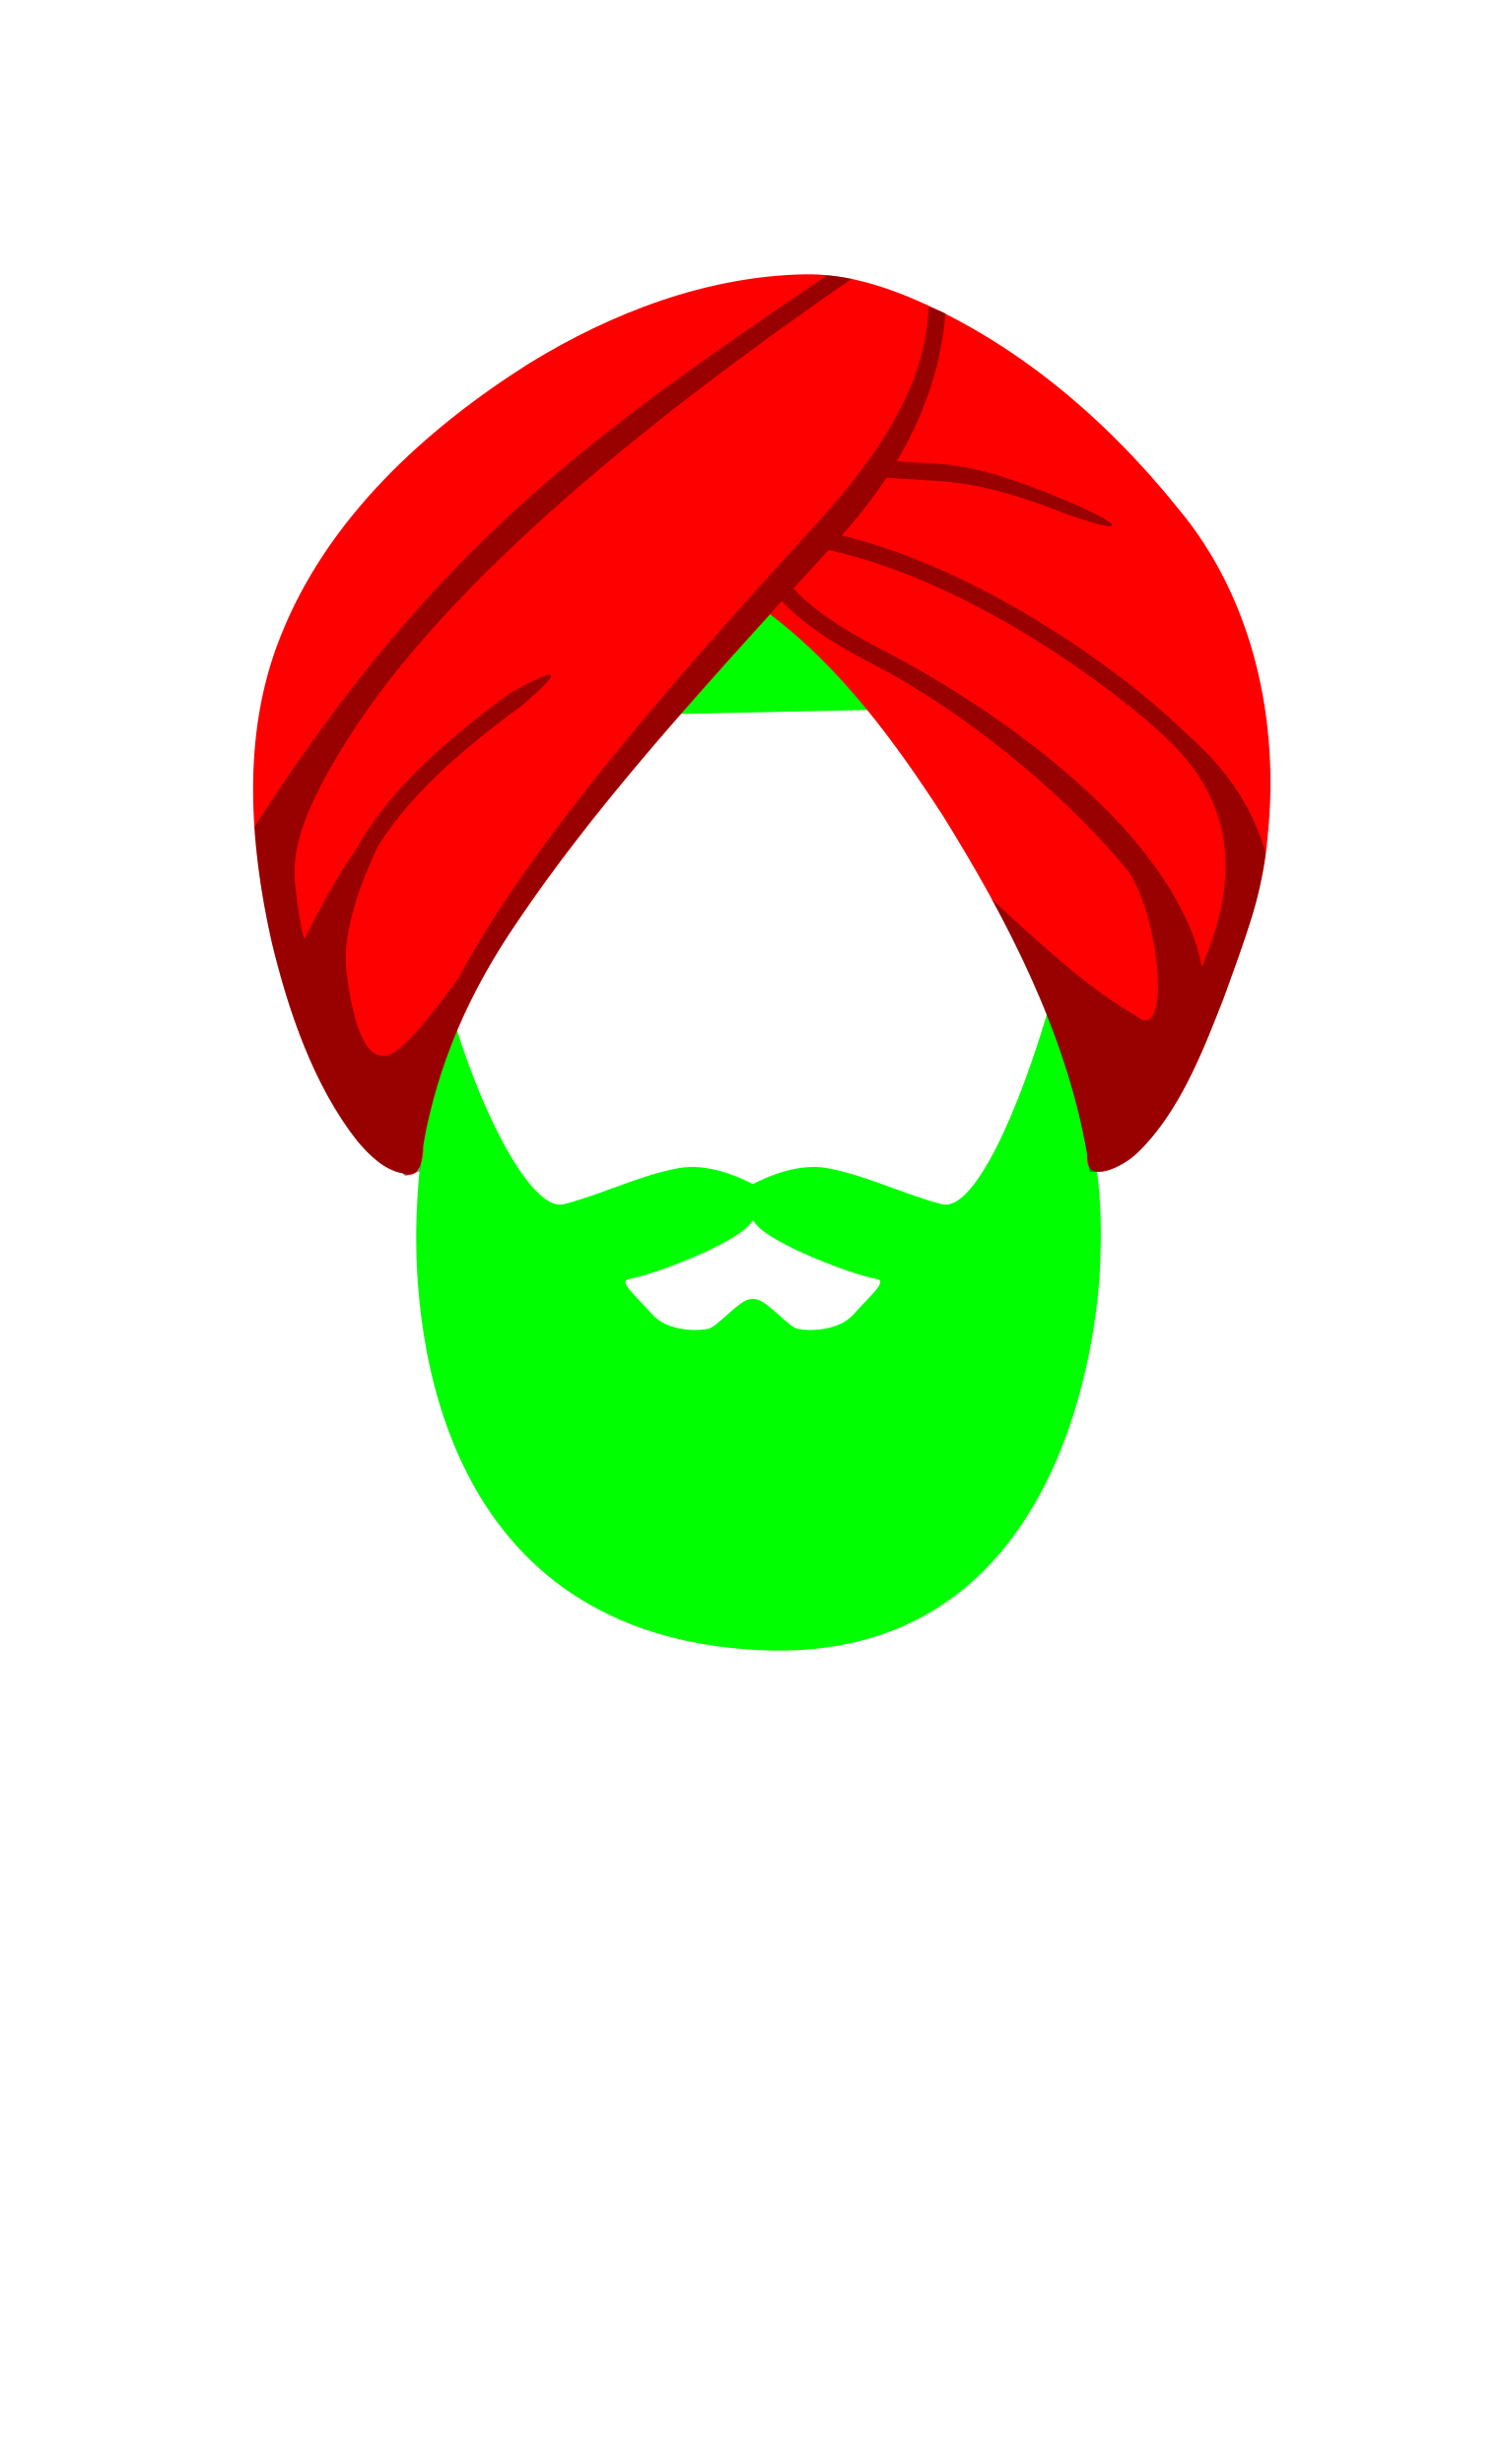
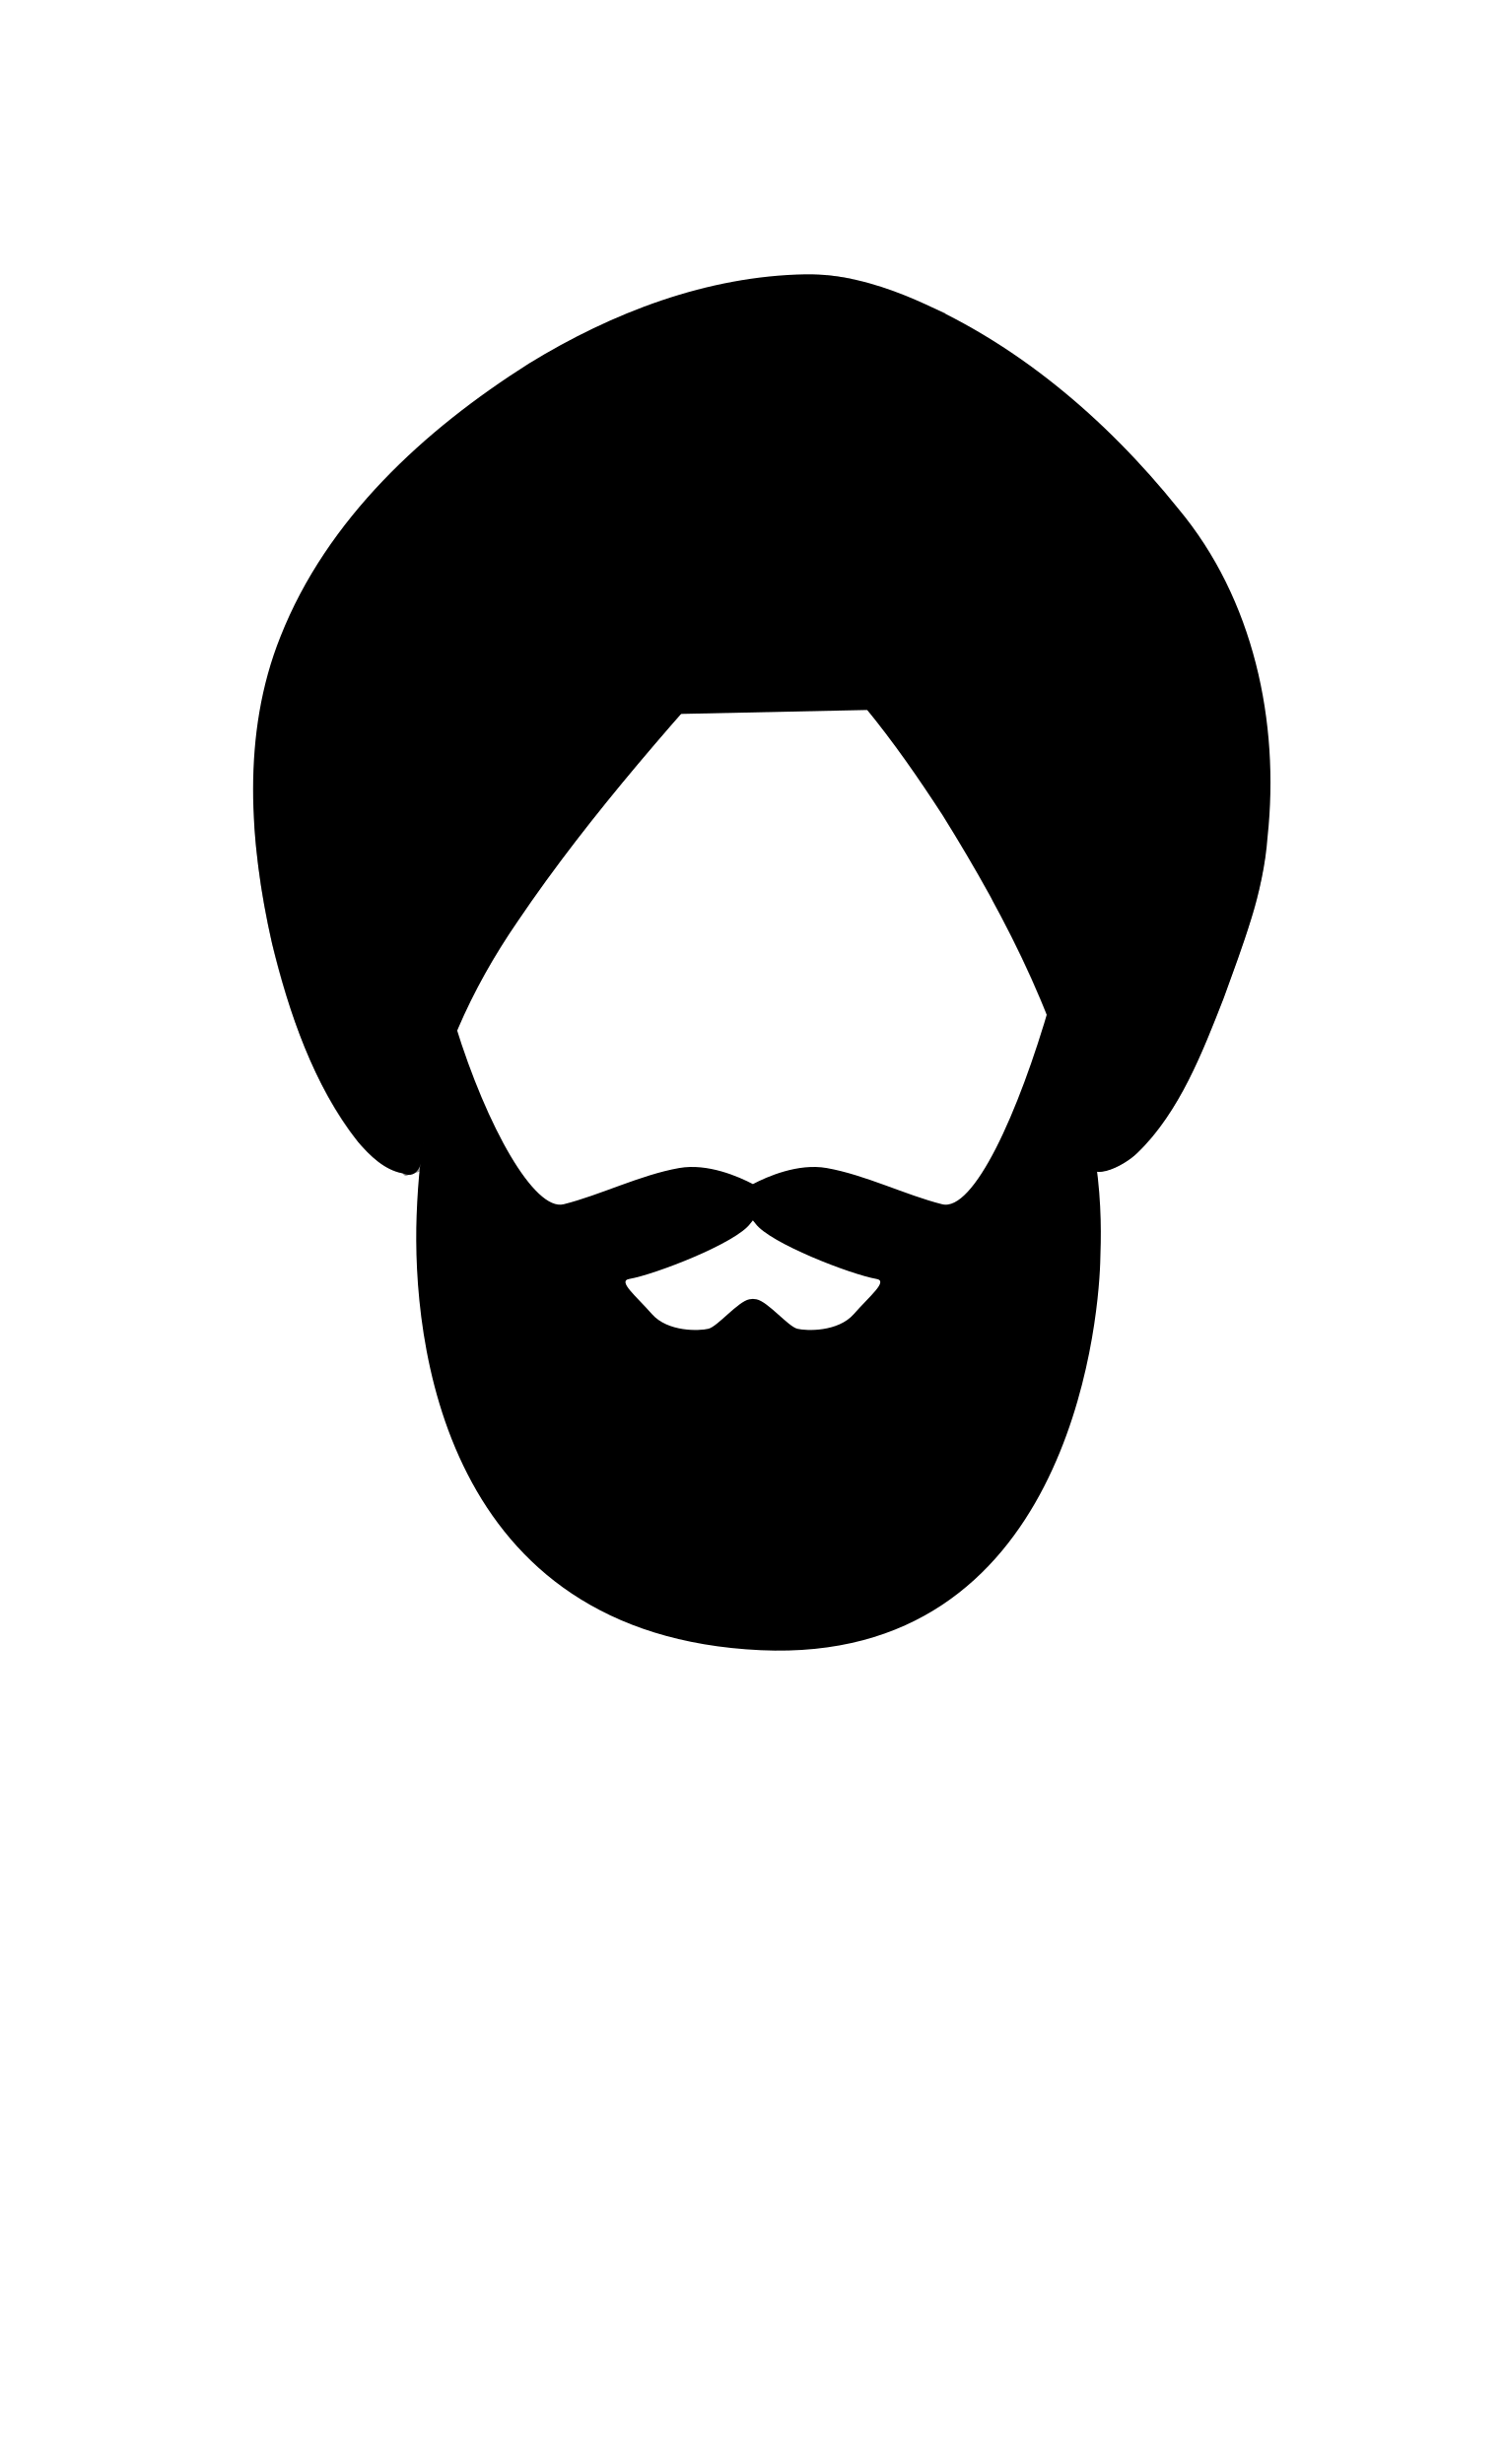
<svg xmlns="http://www.w3.org/2000/svg" width="44mm" height="72mm" viewBox="0 0 44 72" version="1.1" id="svg1" xml:space="preserve">
  <g style="display:inline" transform="translate(-3.032368,-1.589958)">
-     <path style="display:inline;fill:#00ff00;fill-opacity:1;fill-rule:evenodd;stroke:none;stroke-width:0.265px;stroke-linecap:butt;stroke-linejoin:miter;stroke-opacity:1" d="m 25.588,19.317 c -1.041,1.249 -1.949,2.195 -2.829,3.138 l 5.903,-0.125 C 26.829,20.068 25.588,19.317 25.588,19.317 Z m 8.135,11.572 c -0.937,3.258 -2.246,6.119 -3.161,5.89 -1.058,-0.265 -2.249,-0.86 -3.373,-1.058 -0.837,-0.148 -1.746,0.254 -2.156,0.469 -0.411,-0.215 -1.319,-0.617 -2.156,-0.469 -1.124,0.198 -2.315,0.794 -3.373,1.058 -0.852,0.213 -2.243,-2.251 -3.159,-5.22 -0.718,1.708 -1.06,3.367 -1.139,5.551 -0.132,3.638 0.747,12.274 10.053,12.7 8.924,0.408 9.856,-9.393 9.922,-11.311 0.051,-1.479 0.1,-3.825 -1.456,-7.61 z m -8.691,6.362 c 0.025,0.028 0.05,0.058 0.073,0.09 0.411,0.57 2.78,1.488 3.539,1.621 0.351,0.061 -0.198,0.496 -0.661,1.025 -0.463,0.529 -1.389,0.496 -1.654,0.43 -0.265,-0.066 -0.86,-0.794 -1.191,-0.86 -0.032,-0.006 -0.069,-0.009 -0.106,-0.012 -0.037,0.003 -0.073,0.006 -0.106,0.012 -0.331,0.066 -0.926,0.794 -1.191,0.86 -0.265,0.066 -1.191,0.099 -1.654,-0.43 -0.463,-0.529 -1.012,-0.964 -0.661,-1.025 0.759,-0.132 3.128,-1.05 3.539,-1.621 0.023,-0.032 0.047,-0.061 0.073,-0.09 z" id="hair" />
-     <path style="display:inline;fill:#ff0000;fill-rule:evenodd;stroke:none;stroke-width:0.1;stroke-linecap:butt;stroke-linejoin:miter;stroke-opacity:1" id="accessory" d="m 26.577,9.605 c -2.875,0.049 -5.658,1.116 -8.086,2.605 -3.065,1.942 -5.905,4.544 -7.264,7.983 -1.141,2.847 -0.907,6.024 -0.247,8.957 0.507,2.052 1.2,4.131 2.521,5.813 0.345,0.399 0.758,0.809 1.296,0.912 0.481,0.218 0.614,-0.387 0.605,-0.81 0.394,-2.359 1.397,-4.584 2.752,-6.546 2.176,-3.214 4.783,-6.105 7.38,-8.979 2.076,1.572 3.638,3.711 5.045,5.877 1.897,3.05 3.598,6.326 4.223,9.9 -0.101,0.973 1.09,0.342 1.466,-0.039 1.253,-1.227 1.887,-2.913 2.518,-4.513 0.554,-1.535 1.167,-3.077 1.286,-4.722 0.359,-3.361 -0.407,-6.953 -2.608,-9.588 -2.125,-2.646 -4.818,-4.937 -7.964,-6.223 -0.93,-0.373 -1.915,-0.641 -2.924,-0.627 z" />
+     <path style="display:inline;fill-opacity:1;fill-rule:evenodd;stroke:none;stroke-width:0.265px;stroke-linecap:butt;stroke-linejoin:miter;stroke-opacity:1" d="m 25.588,19.317 c -1.041,1.249 -1.949,2.195 -2.829,3.138 l 5.903,-0.125 C 26.829,20.068 25.588,19.317 25.588,19.317 Z m 8.135,11.572 c -0.937,3.258 -2.246,6.119 -3.161,5.89 -1.058,-0.265 -2.249,-0.86 -3.373,-1.058 -0.837,-0.148 -1.746,0.254 -2.156,0.469 -0.411,-0.215 -1.319,-0.617 -2.156,-0.469 -1.124,0.198 -2.315,0.794 -3.373,1.058 -0.852,0.213 -2.243,-2.251 -3.159,-5.22 -0.718,1.708 -1.06,3.367 -1.139,5.551 -0.132,3.638 0.747,12.274 10.053,12.7 8.924,0.408 9.856,-9.393 9.922,-11.311 0.051,-1.479 0.1,-3.825 -1.456,-7.61 z m -8.691,6.362 c 0.025,0.028 0.05,0.058 0.073,0.09 0.411,0.57 2.78,1.488 3.539,1.621 0.351,0.061 -0.198,0.496 -0.661,1.025 -0.463,0.529 -1.389,0.496 -1.654,0.43 -0.265,-0.066 -0.86,-0.794 -1.191,-0.86 -0.032,-0.006 -0.069,-0.009 -0.106,-0.012 -0.037,0.003 -0.073,0.006 -0.106,0.012 -0.331,0.066 -0.926,0.794 -1.191,0.86 -0.265,0.066 -1.191,0.099 -1.654,-0.43 -0.463,-0.529 -1.012,-0.964 -0.661,-1.025 0.759,-0.132 3.128,-1.05 3.539,-1.621 0.023,-0.032 0.047,-0.061 0.073,-0.09 z" id="hair" />
+     <path style="display:inline;fill-rule:evenodd;stroke:none;stroke-width:0.1;stroke-linecap:butt;stroke-linejoin:miter;stroke-opacity:1" id="accessory" d="m 26.577,9.605 c -2.875,0.049 -5.658,1.116 -8.086,2.605 -3.065,1.942 -5.905,4.544 -7.264,7.983 -1.141,2.847 -0.907,6.024 -0.247,8.957 0.507,2.052 1.2,4.131 2.521,5.813 0.345,0.399 0.758,0.809 1.296,0.912 0.481,0.218 0.614,-0.387 0.605,-0.81 0.394,-2.359 1.397,-4.584 2.752,-6.546 2.176,-3.214 4.783,-6.105 7.38,-8.979 2.076,1.572 3.638,3.711 5.045,5.877 1.897,3.05 3.598,6.326 4.223,9.9 -0.101,0.973 1.09,0.342 1.466,-0.039 1.253,-1.227 1.887,-2.913 2.518,-4.513 0.554,-1.535 1.167,-3.077 1.286,-4.722 0.359,-3.361 -0.407,-6.953 -2.608,-9.588 -2.125,-2.646 -4.818,-4.937 -7.964,-6.223 -0.93,-0.373 -1.915,-0.641 -2.924,-0.627 z" />
    <path style="color:#000000;fill:#000000;fill-opacity:0.4;fill-rule:evenodd;-inkscape-stroke:none" d="M 27.204,9.633 C 20.388,14.259 15.776,17.487 10.469,25.752 c 1.44e-4,0.002 3.73e-4,0.004 5.17e-4,0.007 0.008,0.127 0.019,0.255 0.029,0.382 0.003,0.036 0.006,0.072 0.009,0.109 0.011,0.123 0.023,0.246 0.037,0.368 0.004,0.037 0.008,0.074 0.012,0.111 1.59e-4,0.001 3.57e-4,0.003 5.17e-4,0.004 2.39e-4,0.002 7.93e-4,0.004 0.001,0.006 0.022,0.191 0.047,0.381 0.074,0.57 0.006,0.043 0.012,0.085 0.019,0.128 0.029,0.196 0.061,0.392 0.096,0.587 0.021,0.12 0.044,0.239 0.068,0.359 0.009,0.045 0.017,0.089 0.026,0.134 0.007,0.035 0.015,0.07 0.022,0.105 0.018,0.088 0.036,0.175 0.055,0.262 7.21e-4,0.003 0.001,0.007 0.002,0.01 0.005,0.021 0.01,0.041 0.014,0.062 0.029,0.131 0.059,0.261 0.09,0.39 0.001,0.006 0.003,0.012 0.004,0.018 3.32e-4,0.001 6.9e-4,0.003 0.001,0.004 0.005,0.022 0.012,0.044 0.017,0.067 0.029,0.118 0.059,0.237 0.09,0.353 0.037,0.139 0.075,0.277 0.114,0.413 0.034,0.118 0.069,0.233 0.104,0.349 0.002,0.007 0.004,0.013 0.006,0.02 0.008,0.026 0.016,0.053 0.024,0.079 0.032,0.103 0.065,0.205 0.098,0.307 0.018,0.054 0.036,0.108 0.054,0.162 0.03,0.089 0.06,0.178 0.091,0.265 0.016,0.045 0.032,0.089 0.049,0.133 0.005,0.014 0.01,0.029 0.015,0.043 0.003,0.007 0.006,0.014 0.008,0.022 0.053,0.144 0.107,0.286 0.162,0.426 5.34e-4,0.001 10e-4,0.003 0.002,0.004 0.002,0.006 0.004,0.011 0.007,0.017 0.021,0.053 0.042,0.107 0.063,0.159 0.032,0.078 0.065,0.154 0.097,0.23 0.024,0.056 0.048,0.112 0.072,0.166 0.031,0.071 0.062,0.141 0.094,0.21 0.03,0.065 0.06,0.129 0.09,0.193 0.03,0.063 0.059,0.125 0.089,0.187 0.032,0.065 0.065,0.129 0.098,0.192 0.028,0.055 0.056,0.111 0.084,0.164 0.018,0.033 0.036,0.064 0.054,0.097 0.038,0.069 0.075,0.139 0.114,0.206 0.001,0.002 0.002,0.004 0.004,0.006 0.031,0.053 0.062,0.104 0.093,0.156 0.035,0.058 0.069,0.115 0.104,0.171 0.031,0.05 0.063,0.098 0.094,0.146 0.031,0.048 0.063,0.095 0.094,0.141 0.033,0.049 0.067,0.098 0.1,0.144 0.043,0.059 0.085,0.115 0.128,0.171 0.021,0.027 0.041,0.055 0.061,0.081 0.062,0.078 0.124,0.152 0.186,0.222 0.001,0.001 0.002,0.003 0.004,0.004 0.055,0.062 0.111,0.121 0.166,0.176 l 5.17e-4,5.16e-4 5.17e-4,5.17e-4 c 0.058,0.058 0.116,0.112 0.173,0.163 5.31e-4,4.66e-4 10e-4,0.001 0.002,0.002 1.78e-4,1.81e-4 3.17e-4,3.42e-4 5.17e-4,5.17e-4 0.002,0.001 0.003,0.003 0.005,0.004 0.054,0.047 0.107,0.089 0.16,0.129 0.006,0.005 0.012,0.009 0.019,0.014 0.053,0.039 0.105,0.075 0.158,0.107 0.023,0.014 0.046,0.027 0.068,0.04 0.008,0.005 0.017,0.01 0.025,0.014 0.019,0.01 0.038,0.019 0.057,0.028 0.011,0.006 0.023,0.011 0.034,0.017 0.009,0.004 0.018,0.007 0.026,0.011 0.01,0.004 0.02,0.009 0.03,0.013 0.002,7.18e-4 0.003,0.001 0.005,0.002 0.012,0.005 0.025,0.01 0.037,0.014 0.017,0.007 0.034,0.013 0.052,0.019 0.015,0.005 0.029,0.009 0.043,0.013 0.018,0.005 0.035,0.011 0.053,0.015 0.001,2.96e-4 0.002,7.43e-4 0.004,0.001 0.028,0.007 0.056,0.013 0.084,0.017 0.013,0.021 0.027,0.039 0.042,0.052 0.007,0.006 0.015,0.012 0.023,0.015 0.008,0.004 0.017,0.007 0.025,0.008 0.013,0.002 0.028,-0.001 0.042,-0.007 0.004,-0.002 0.008,-0.002 0.012,-0.004 3.07e-4,-1.57e-4 7.25e-4,-3.57e-4 10e-4,-5.17e-4 0.009,-0.005 0.019,-0.011 0.029,-0.02 3.41e-4,-2.78e-4 6.91e-4,-7.52e-4 10e-4,-0.001 0.01,-0.008 0.02,-0.018 0.031,-0.03 3.64e-4,-4.01e-4 6.69e-4,-6.28e-4 0.001,-10e-4 0.019,-9.53e-4 0.039,-0.003 0.058,-0.005 0.003,-4.31e-4 0.007,-6.16e-4 0.01,-10e-4 0.003,-3.17e-4 0.005,-1.79e-4 0.008,-5.17e-4 0.02,-0.003 0.04,-0.006 0.06,-0.01 5.31e-4,-1.06e-4 0.001,-4.09e-4 0.002,-5.17e-4 0.009,-0.002 0.019,-0.004 0.028,-0.006 0.011,-0.003 0.023,-0.006 0.034,-0.009 0.006,-0.002 0.011,-0.003 0.017,-0.004 3.64e-4,-1.06e-4 6.69e-4,-4.09e-4 0.001,-5.16e-4 0.027,-0.008 0.054,-0.016 0.08,-0.027 0.015,-0.145 0.033,-0.288 0.051,-0.429 1.55e-4,-0.001 3.62e-4,-0.002 5.17e-4,-0.004 0.007,-0.054 0.014,-0.109 0.022,-0.163 1.94e-4,-0.001 3.23e-4,-0.003 5.17e-4,-0.004 0.015,-0.107 0.031,-0.214 0.048,-0.319 5.62e-4,-0.004 0.001,-0.007 0.002,-0.01 0.013,-0.081 0.027,-0.161 0.041,-0.24 3.43e-4,-0.002 6.8e-4,-0.004 0.001,-0.006 0.002,-0.013 0.004,-0.026 0.007,-0.039 8.87e-4,-0.004 0.002,-0.008 0.003,-0.012 0.042,-0.171 0.086,-0.357 0.136,-0.559 2.93e-4,-0.001 7.4e-4,-0.003 0.001,-0.004 0.01,-0.04 0.022,-0.084 0.033,-0.126 0.017,-0.066 0.033,-0.131 0.052,-0.201 0.03,-0.11 0.062,-0.224 0.097,-0.343 7.18e-4,-0.003 0.001,-0.005 0.002,-0.008 0.023,-0.077 0.049,-0.16 0.074,-0.242 0.014,-0.046 0.027,-0.089 0.042,-0.136 0.042,-0.13 0.087,-0.265 0.136,-0.406 5.17e-4,-0.002 10e-4,-0.003 0.002,-0.005 0.1,-0.285 0.217,-0.592 0.356,-0.924 0.047,-0.112 0.096,-0.226 0.148,-0.341 0.008,-0.017 0.017,-0.034 0.025,-0.052 0.047,-0.101 0.095,-0.203 0.145,-0.306 0.057,-0.116 0.117,-0.233 0.178,-0.351 0.016,-0.031 0.033,-0.062 0.049,-0.092 0.046,-0.087 0.093,-0.175 0.142,-0.264 0.024,-0.044 0.05,-0.088 0.075,-0.133 0.043,-0.077 0.086,-0.154 0.131,-0.232 0.029,-0.05 0.06,-0.101 0.09,-0.152 0.044,-0.074 0.087,-0.148 0.133,-0.223 0.028,-0.046 0.057,-0.092 0.085,-0.137 0.049,-0.08 0.098,-0.16 0.149,-0.241 0.03,-0.047 0.061,-0.095 0.091,-0.143 0.051,-0.079 0.102,-0.158 0.155,-0.238 0.035,-0.054 0.071,-0.109 0.107,-0.163 0.047,-0.071 0.094,-0.141 0.142,-0.212 0.042,-0.062 0.084,-0.124 0.127,-0.187 0.045,-0.066 0.09,-0.131 0.136,-0.197 0.046,-0.067 0.094,-0.134 0.141,-0.201 0.045,-0.064 0.09,-0.128 0.135,-0.192 0.045,-0.063 0.091,-0.126 0.136,-0.189 0.043,-0.059 0.086,-0.119 0.129,-0.178 0.169,-0.231 0.343,-0.464 0.52,-0.698 0.017,-0.022 0.034,-0.044 0.051,-0.067 0.129,-0.169 0.263,-0.339 0.395,-0.51 0.085,-0.108 0.168,-0.216 0.254,-0.325 0.139,-0.176 0.281,-0.352 0.424,-0.529 0.068,-0.085 0.136,-0.169 0.205,-0.254 0.154,-0.189 0.311,-0.378 0.468,-0.567 0.064,-0.077 0.127,-0.154 0.191,-0.23 0.158,-0.189 0.318,-0.378 0.479,-0.566 0.066,-0.078 0.132,-0.155 0.198,-0.233 0.163,-0.191 0.327,-0.381 0.491,-0.57 0.058,-0.066 0.115,-0.133 0.173,-0.199 0.885,-1.015 1.771,-1.999 2.622,-2.935 0.115,-0.126 0.235,-0.26 0.348,-0.384 0.146,0.158 0.304,0.309 0.471,0.45 0.755,0.64 1.688,1.136 2.33,1.469 2.291,1.187 5.314,3.531 7.26,5.9 0.912,1.11 1.332,4.862 0.43,4.399 -0.662,-0.441 -1.408,-0.732 -4.358,-3.513 -4.7e-4,-4.43e-4 -0.001,-6.25e-4 -0.002,-10e-4 0.116,0.214 0.228,0.425 0.336,0.632 0.003,0.005 0.006,0.011 0.009,0.017 7.68e-4,0.002 0.001,0.003 0.002,0.005 0.095,0.183 0.185,0.361 0.273,0.538 0.014,0.028 0.029,0.056 0.042,0.084 0.005,0.009 0.009,0.018 0.013,0.027 0.047,0.096 0.091,0.19 0.137,0.285 0.034,0.071 0.07,0.144 0.103,0.214 0.017,0.036 0.035,0.072 0.051,0.107 3.22e-4,6.91e-4 7.11e-4,0.001 10e-4,0.002 0.031,0.067 0.06,0.132 0.09,0.198 0.038,0.083 0.077,0.167 0.114,0.249 0.024,0.054 0.049,0.108 0.072,0.161 0.002,0.004 0.004,0.008 0.005,0.012 0.041,0.093 0.079,0.184 0.118,0.275 0.018,0.043 0.038,0.087 0.056,0.13 0.021,0.05 0.042,0.1 0.063,0.149 0.059,0.143 0.116,0.284 0.171,0.423 0.002,0.004 0.003,0.008 0.005,0.012 0.014,0.036 0.028,0.072 0.042,0.109 0.001,0.003 0.003,0.006 0.004,0.01 0.046,0.119 0.09,0.236 0.133,0.351 0.002,0.004 0.004,0.009 0.005,0.013 0.024,0.064 0.047,0.128 0.07,0.191 5.49e-4,0.002 10e-4,0.003 0.002,0.005 0.012,0.034 0.023,0.067 0.035,0.101 0.029,0.082 0.058,0.164 0.086,0.244 0.015,0.044 0.03,0.088 0.044,0.132 1.21e-4,3.6e-4 3.96e-4,6.73e-4 5.17e-4,10e-4 0.041,0.123 0.081,0.245 0.119,0.364 1.12e-4,3.57e-4 4.04e-4,6.77e-4 5.16e-4,10e-4 0.011,0.034 0.021,0.068 0.032,0.102 0.002,0.006 0.004,0.013 0.006,0.02 0.021,0.067 0.04,0.133 0.059,0.199 0.016,0.053 0.033,0.107 0.048,0.16 0.009,0.032 0.018,0.063 0.027,0.094 0.002,0.008 0.004,0.016 0.007,0.024 0.029,0.105 0.058,0.208 0.085,0.31 4.2e-5,1.58e-4 -4.1e-5,3.58e-4 0,5.16e-4 0.017,0.063 0.031,0.125 0.047,0.187 0.023,0.09 0.046,0.18 0.066,0.268 1.21e-4,5.17e-4 3.95e-4,10e-4 5.17e-4,0.002 0.008,0.035 0.015,0.068 0.023,0.102 0.001,0.006 0.003,0.011 0.004,0.017 0.023,0.102 0.046,0.203 0.067,0.302 9.83e-4,0.005 0.002,0.01 0.003,0.014 0.013,0.064 0.025,0.128 0.037,0.191 0.01,0.053 0.022,0.108 0.032,0.161 6.18e-4,0.003 9.35e-4,0.007 0.002,0.01 1.24e-4,6.94e-4 3.82e-4,0.001 5.17e-4,0.002 0.013,0.069 0.024,0.136 0.035,0.203 0.003,0.016 0.006,0.032 0.008,0.049 0.009,0.052 0.018,0.104 0.026,0.155 1.57e-4,10e-4 3.59e-4,0.002 5.16e-4,0.003 0.019,0.123 0.036,0.244 0.052,0.362 0.005,-0.002 0.018,-7.5e-4 0.037,0.002 2.234,0.117 3.848,-4.923 4.731,-7.553 0.024,-0.073 0.052,-0.167 0.082,-0.278 0.007,-0.025 0.014,-0.058 0.021,-0.084 0.011,-0.044 0.023,-0.096 0.035,-0.143 0.013,-0.054 0.025,-0.099 0.038,-0.159 1.42e-4,-6.41e-4 3.75e-4,-0.001 5.17e-4,-0.002 0.024,-0.108 0.048,-0.226 0.071,-0.351 0.011,-0.056 0.021,-0.11 0.032,-0.169 0.015,-0.086 0.03,-0.175 0.044,-0.267 0.001,-0.006 0.002,-0.013 0.003,-0.02 0.001,-0.009 0.002,-0.018 0.004,-0.027 0.013,-0.085 0.026,-0.173 0.038,-0.264 8.04e-4,-0.006 0.002,-0.012 0.003,-0.018 v -5.17e-4 c -0.01,-0.034 -0.021,-0.068 -0.032,-0.101 -0.642,-2.033 -1.878,-2.982 -2.545,-3.621 -1.363,-1.308 -5.486,-4.497 -9.811,-5.544 0.575,-0.637 1.053,-1.273 1.447,-1.9 0.867,-1.38 1.328,-2.72 1.51,-3.944 0.032,-0.217 0.057,-0.429 0.074,-0.635 4.83e-4,-0.006 0.001,-0.012 0.002,-0.018 0,0 -0.1,-0.04 -0.195,-0.078 -0.002,-7.61e-4 -0.003,-0.001 -0.005,-0.002 -0.134,-0.053 -0.278,-0.106 -0.29,-0.096 -0.016,0.243 -0.042,0.495 -0.08,0.754 -0.254,1.703 -1.317,3.507 -3.119,5.488 -3.36,3.693 -8.26,9.074 -10.531,13.351 -0.539,0.751 -1.4,1.884 -1.899,2.187 -0.761,0.463 -1.191,-0.695 -1.389,-2.414 -0.133,-1.154 0.493,-2.708 0.919,-3.607 0.904,-1.431 2.255,-2.68 4.188,-4.096 1.163,-0.989 1.273,-1.264 -0.295,-0.403 -2.039,1.494 -3.484,2.83 -4.437,4.424 -0.045,0.075 -0.088,0.152 -0.131,0.228 -0.649,0.881 -1.463,2.549 -1.468,2.559 -0.006,-0.017 -0.132,-0.3 -0.266,-1.552 -0.099,-0.932 0.08,-1.981 1.509,-4.259 2.948,-4.697 8.997,-9.518 14.747,-13.484 -0.037,-0.008 -0.075,-0.016 -0.111,-0.023 -0.095,-0.018 -0.192,-0.034 -0.291,-0.048 -0.002,-3.281e-4 -0.005,-7.114e-4 -0.007,-0.001 -0.023,-0.003 -0.046,-0.005 -0.069,-0.008 -0.007,-8.758e-4 -0.014,-0.002 -0.021,-0.003 -0.073,-0.009 -0.146,-0.018 -0.222,-0.024 z m 1.875,5.704 c -0.007,0.011 -0.013,0.021 -0.02,0.032 -0.038,0.06 -0.077,0.121 -0.117,0.181 l 1.543,0.098 c 1.705,0.107 3.343,0.839 3.804,0.997 1.891,0.65 1.481,0.23 -0.228,-0.481 -1.22,-0.507 -2.435,-0.939 -3.544,-1.016 l -1.274,-0.08 c -0.022,0.037 -0.044,0.074 -0.066,0.112 -0.032,0.052 -0.065,0.105 -0.098,0.157 z m -1.833,2.324 c 4.258,0.938 8.534,4.217 9.851,5.481 2.604,2.429 1.708,5.108 1.059,6.693 -0.06,-0.188 -0.204,-1.415 -1.612,-3.241 -1.955,-2.536 -5.292,-4.75 -7.633,-5.963 -0.637,-0.33 -1.54,-0.818 -2.237,-1.408 -0.167,-0.142 -0.321,-0.288 -0.456,-0.437 0.357,-0.391 0.694,-0.76 1.027,-1.124 z" />
  </g>
</svg>
